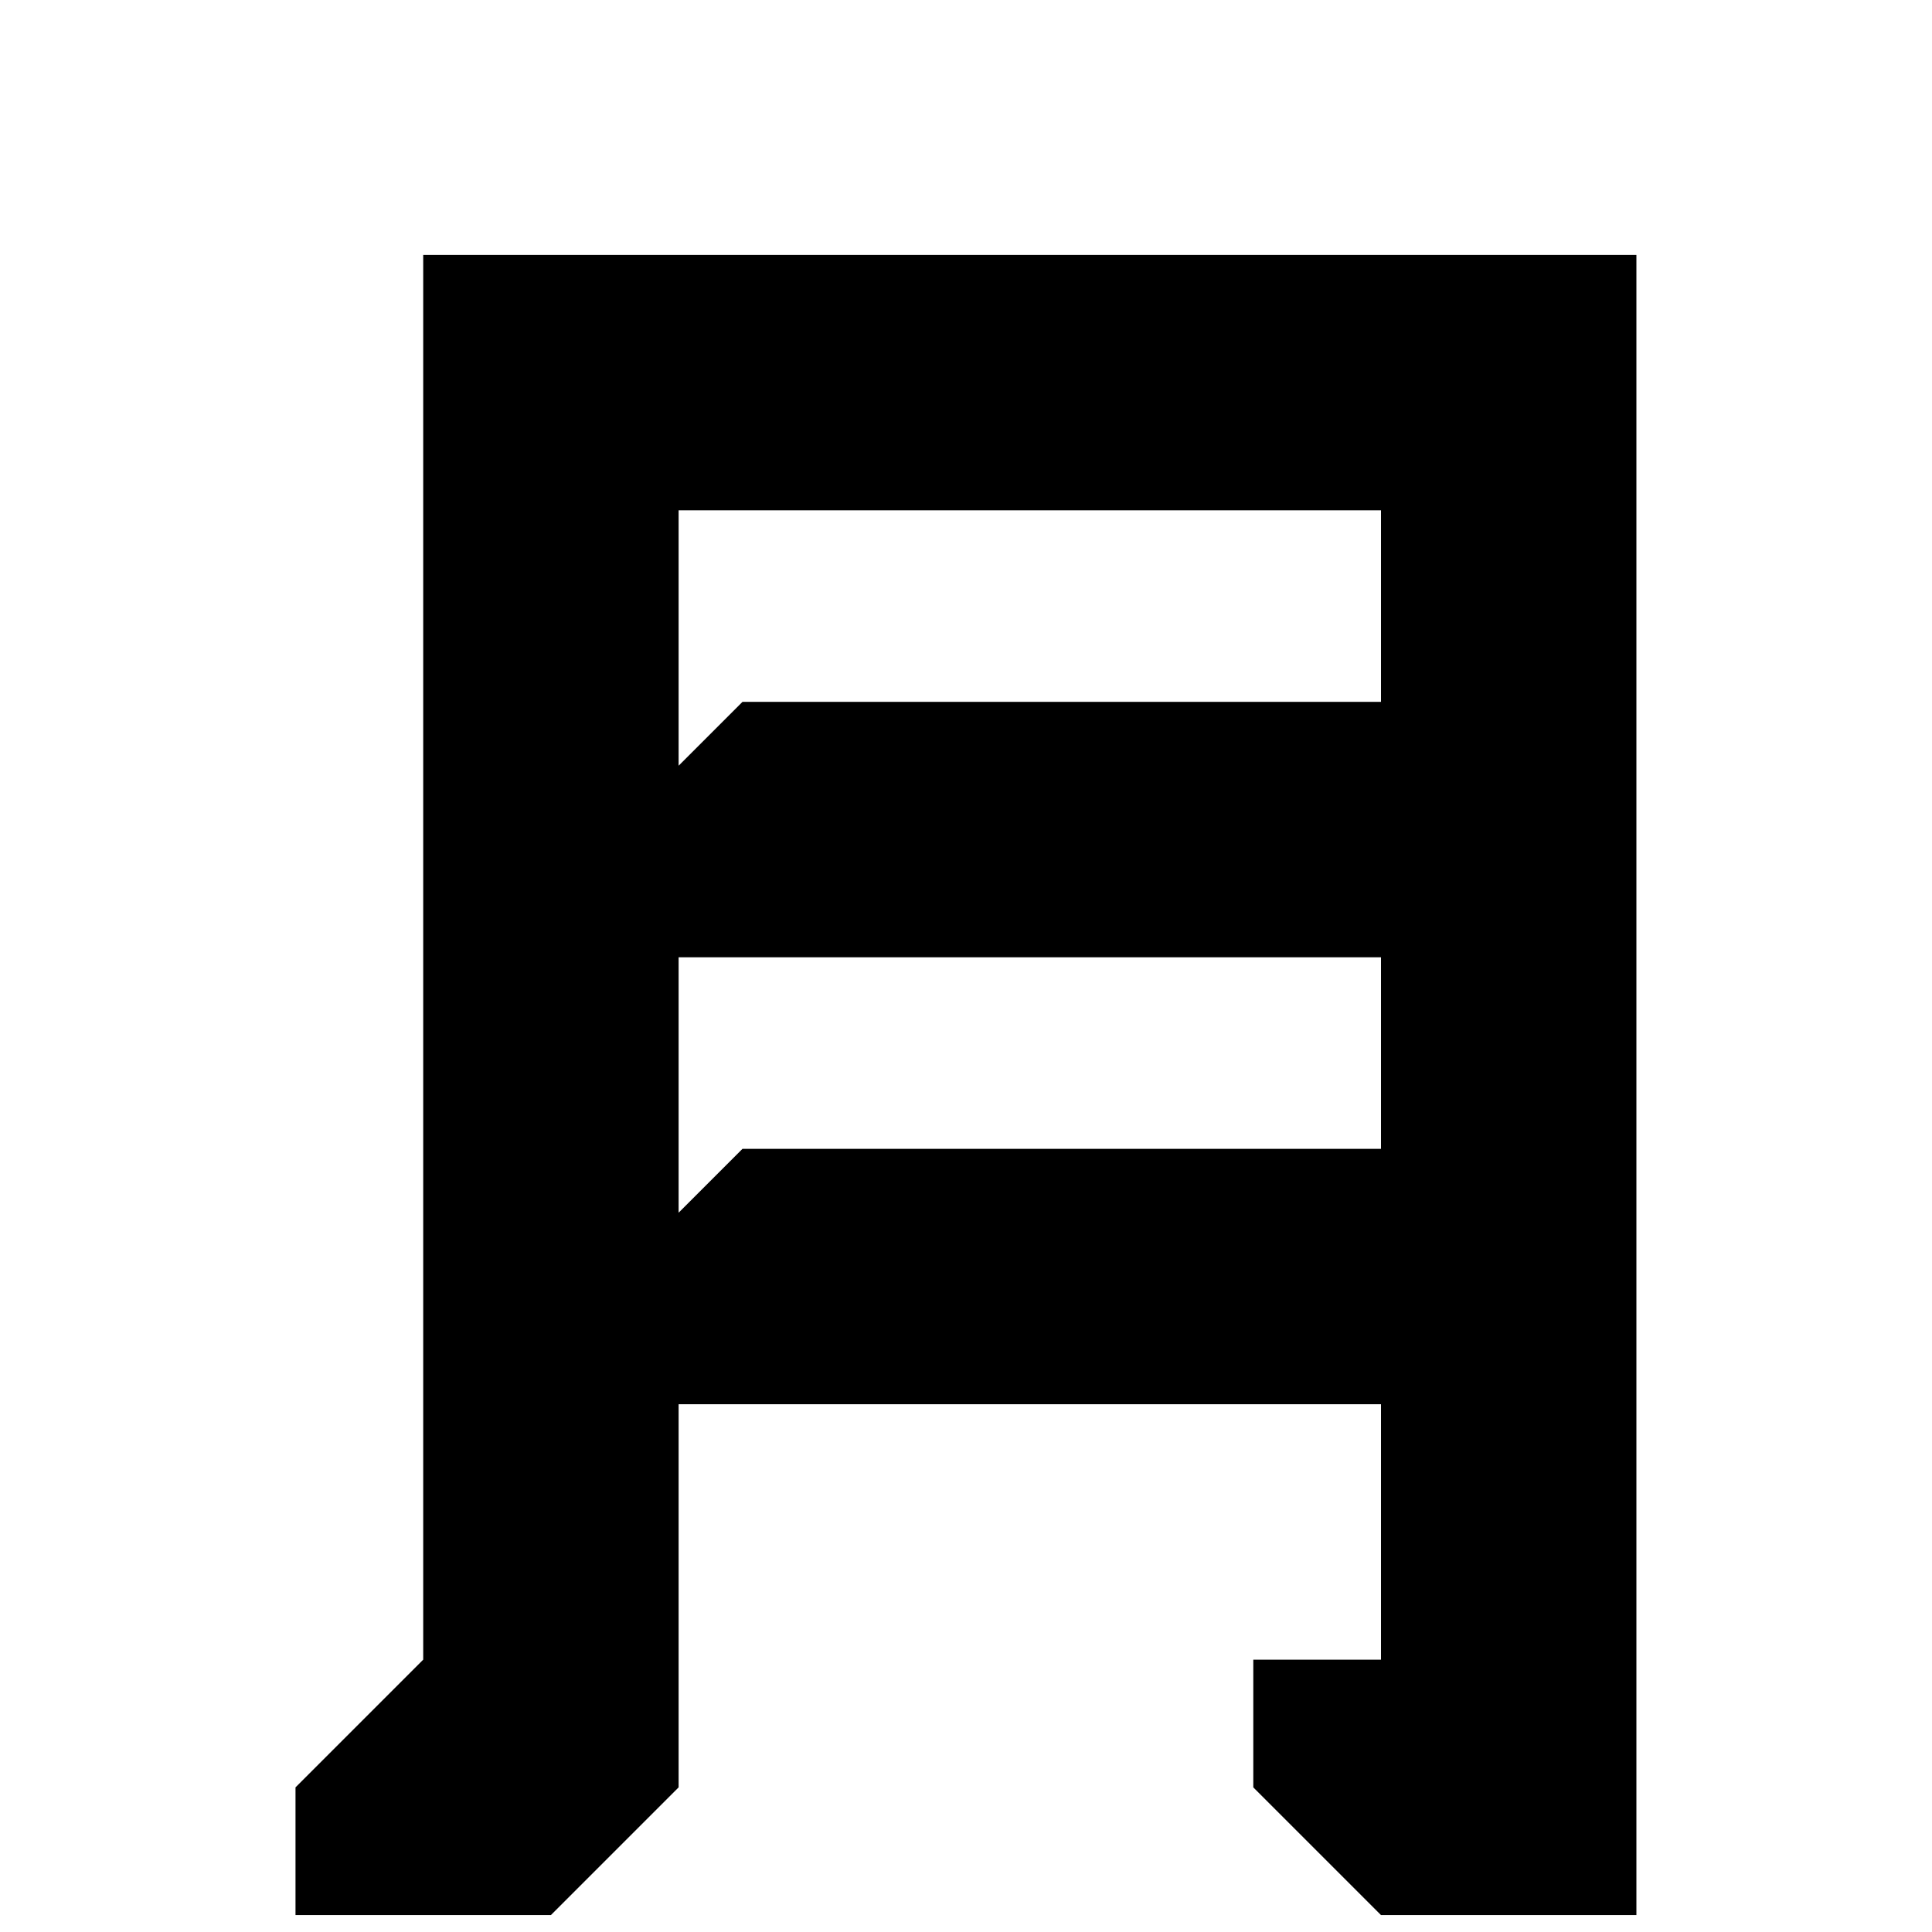
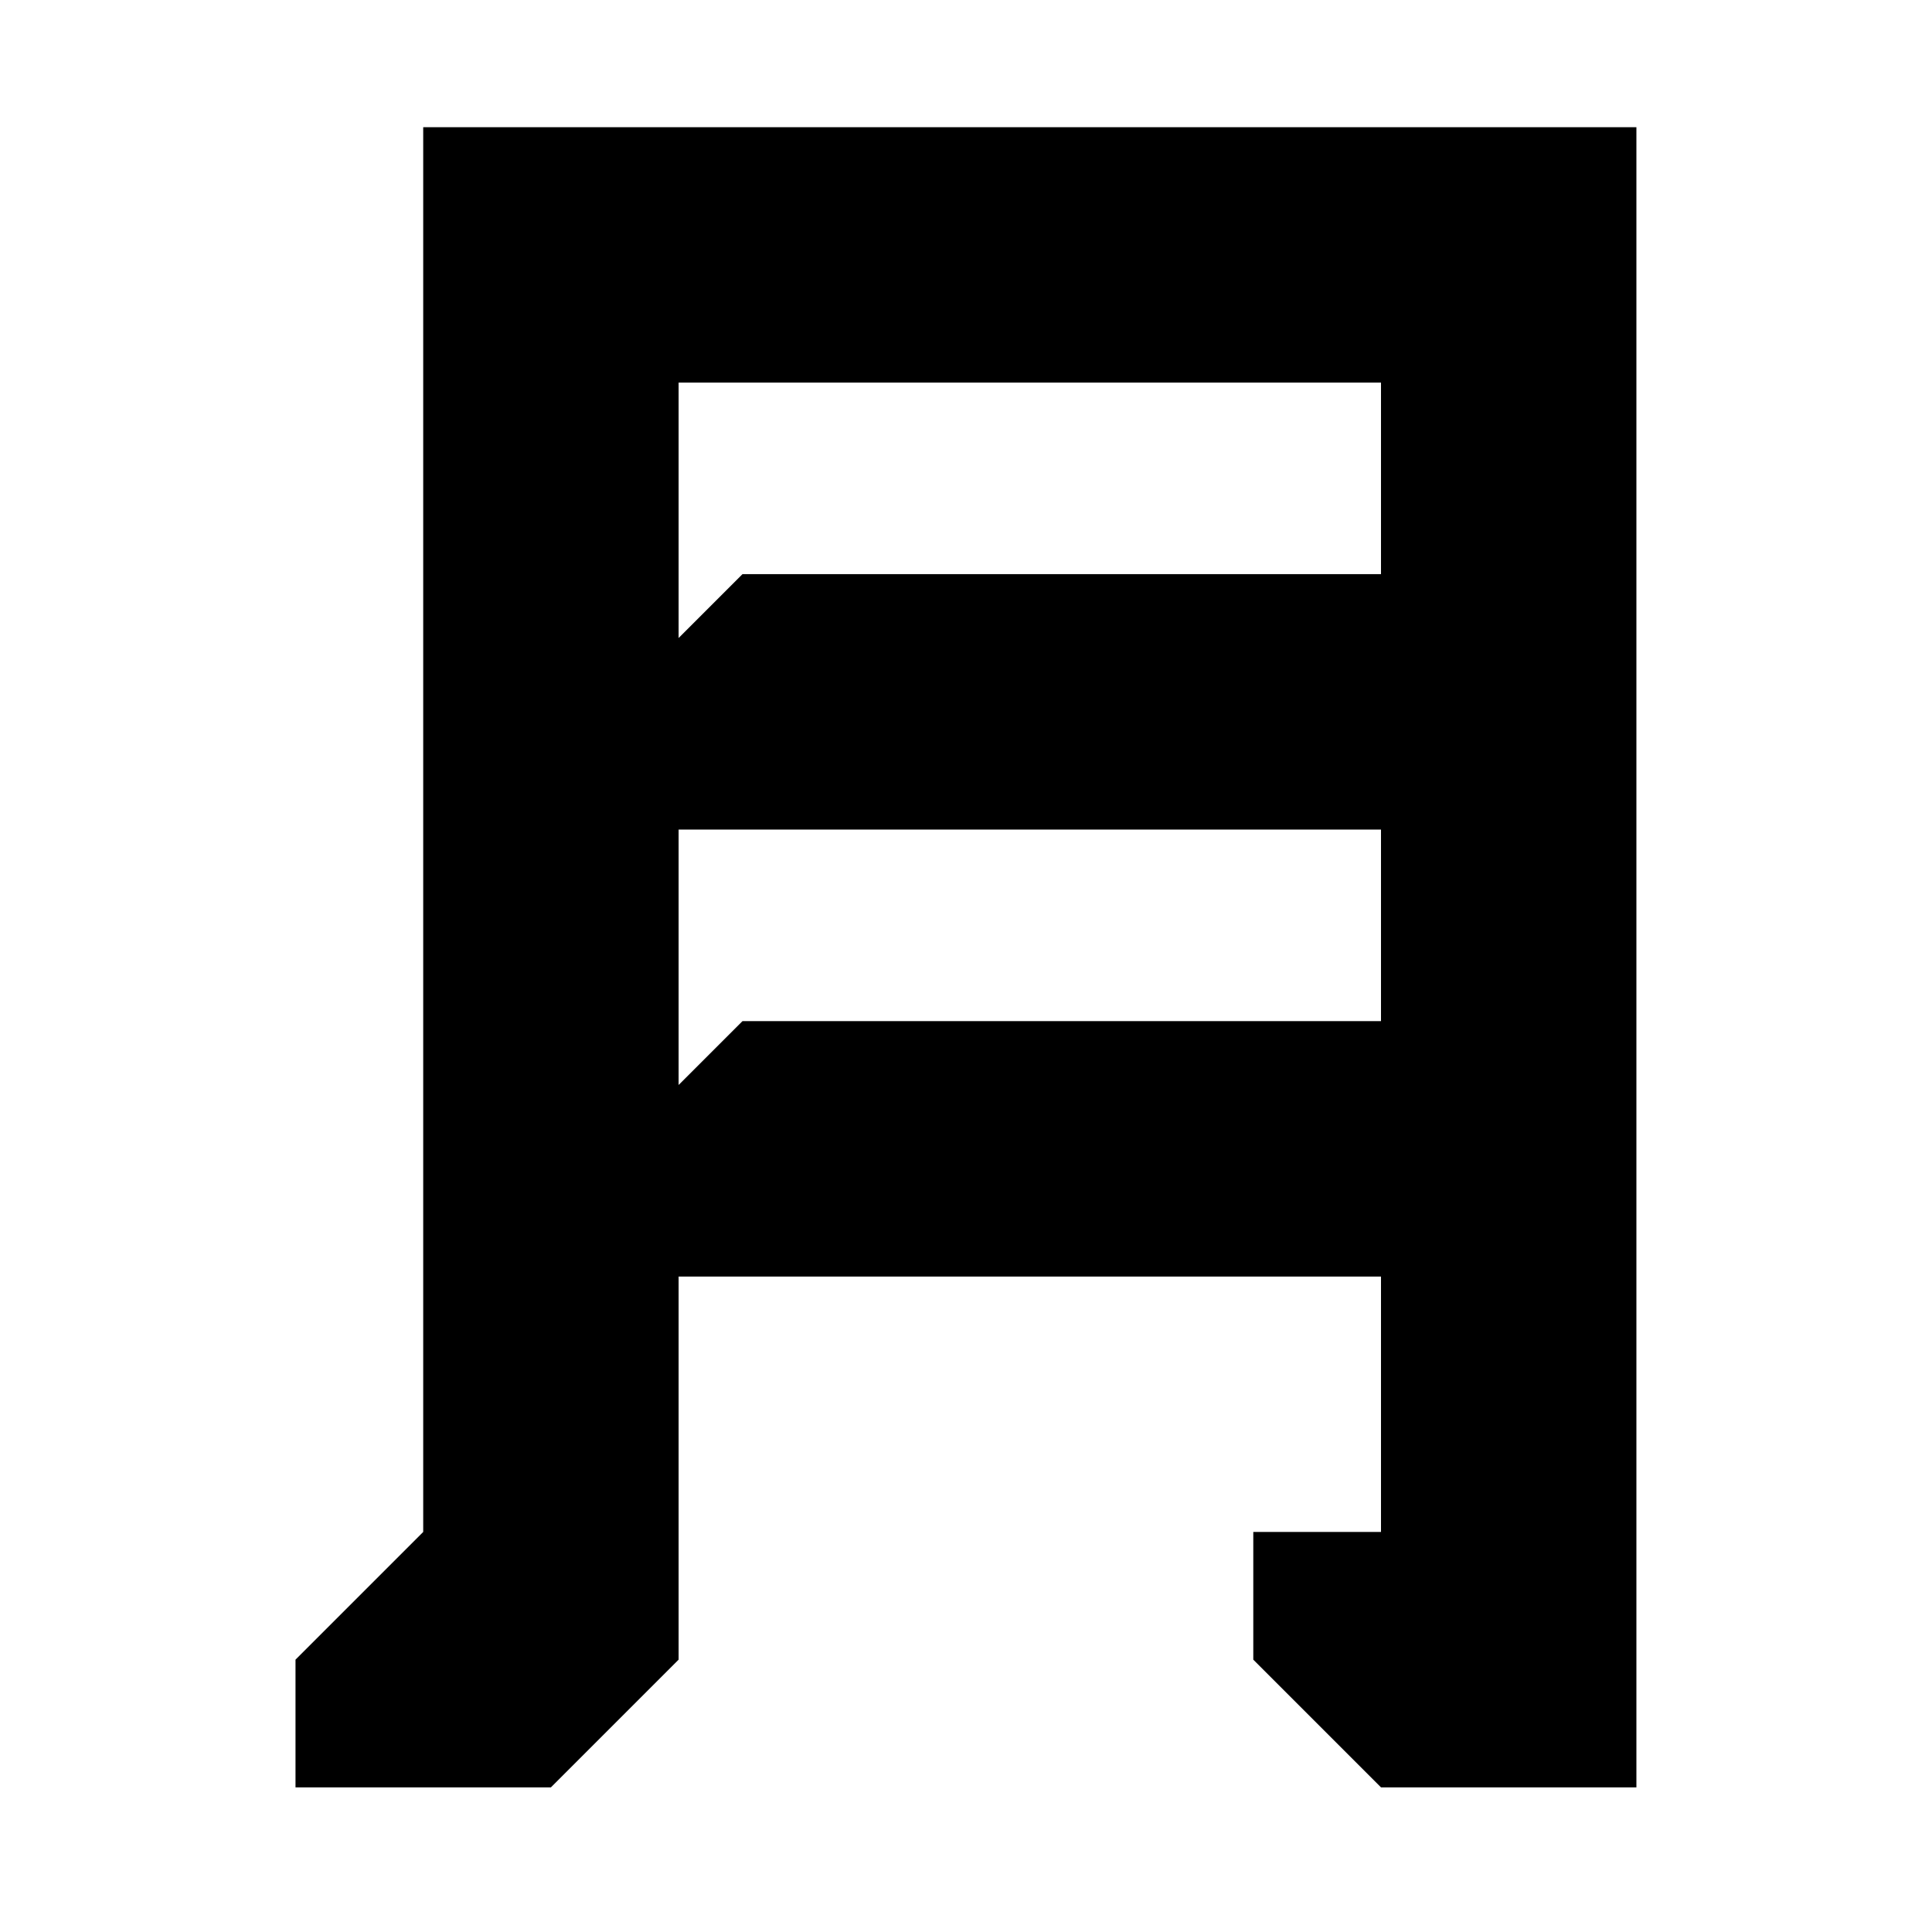
<svg xmlns="http://www.w3.org/2000/svg" viewBox="0 0 512 512" width="512" height="512">
  <g transform="matrix(33.8432,0,0,33.8432,-593.375,-5924.016)">
-     <path d="M23.347 184.039L22.847 184.539L22.847 182.539L28.347 182.539L28.347 184.039L23.347 184.039M28.347 179.039L28.347 180.539L23.347 180.539L22.847 181.039L22.847 179.039L28.347 179.039M20.847 177.039L20.847 188.039L19.847 189.039L19.847 190.039L21.847 190.039L22.847 189.039L22.847 186.039L28.347 186.039L28.347 188.039L27.347 188.039L27.347 189.039L28.347 190.039L30.347 190.039L30.347 177.039L20.847 177.039" fill="#000000" />
+     <path d="M23.347 183.039L22.847 183.539L22.847 181.539L28.347 181.539L28.347 183.039L23.347 183.039M28.347 178.039L28.347 179.539L23.347 179.539L22.847 180.039L22.847 178.039L28.347 178.039M20.847 176.039L20.847 187.039L19.847 188.039L19.847 189.039L21.847 189.039L22.847 188.039L22.847 185.039L28.347 185.039L28.347 187.039L27.347 187.039L27.347 188.039L28.347 189.039L30.347 189.039L30.347 176.039L20.847 176.039" fill="#000000" />
  </g>
</svg>
